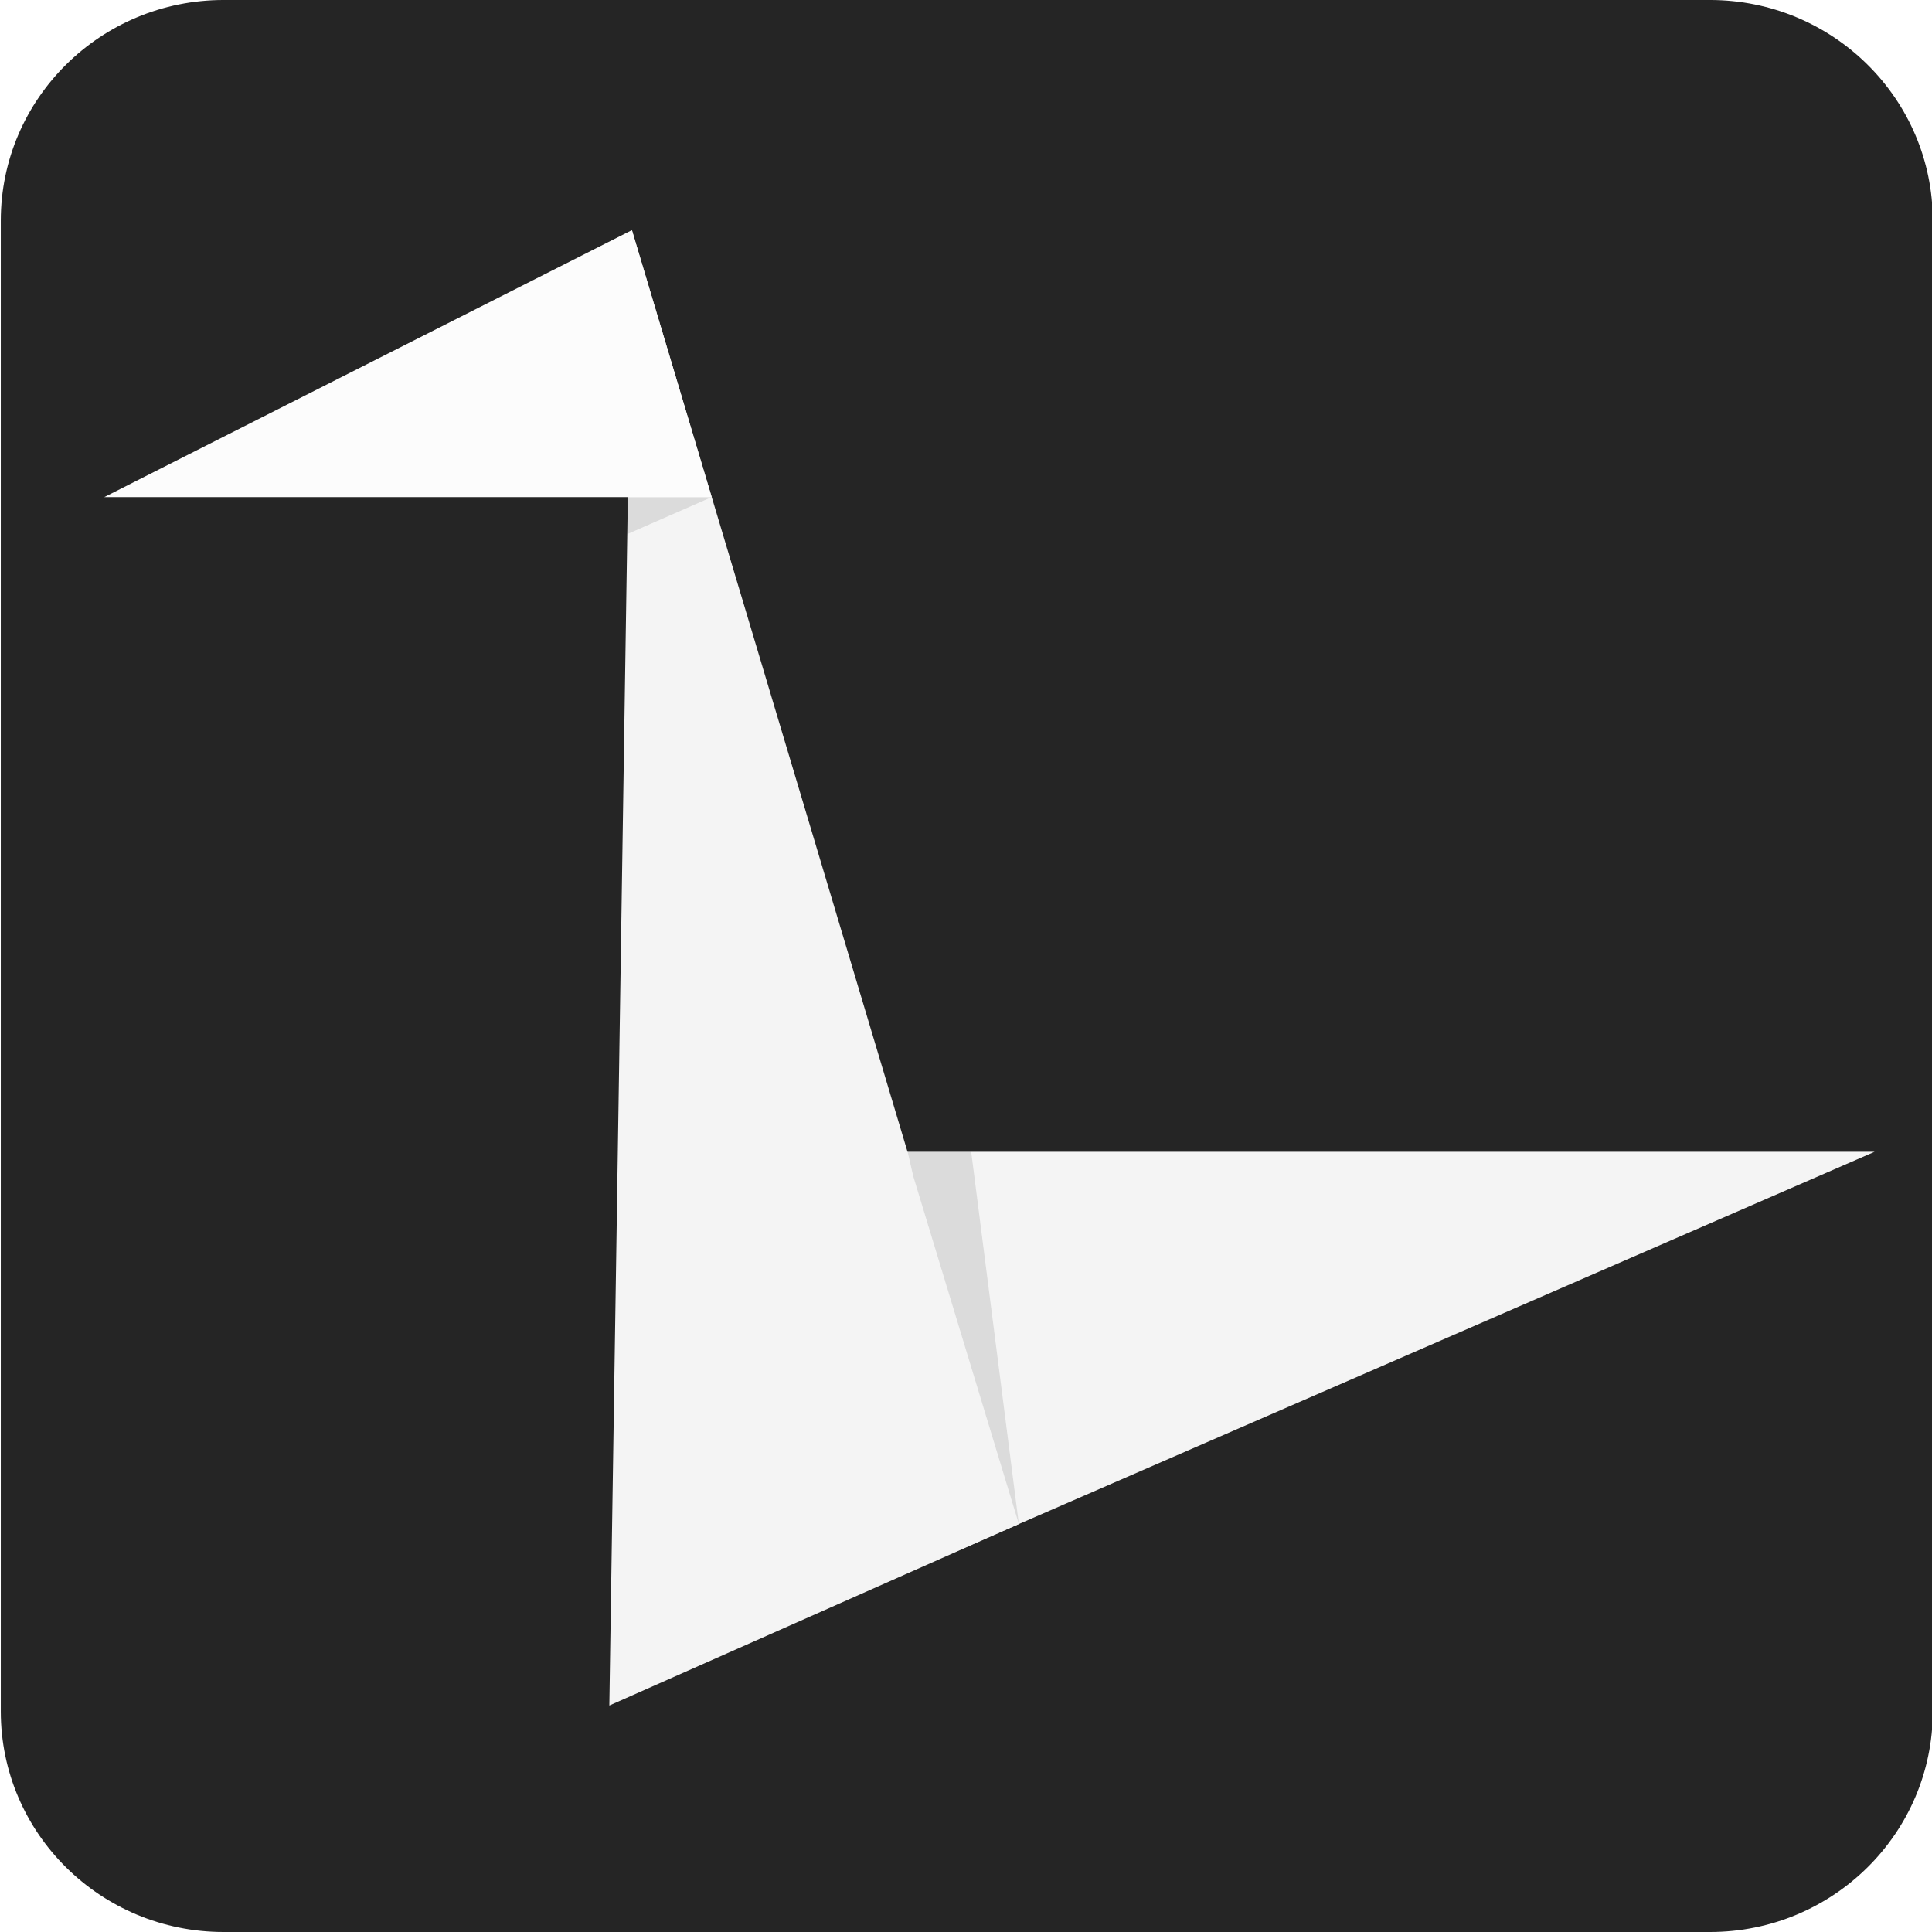
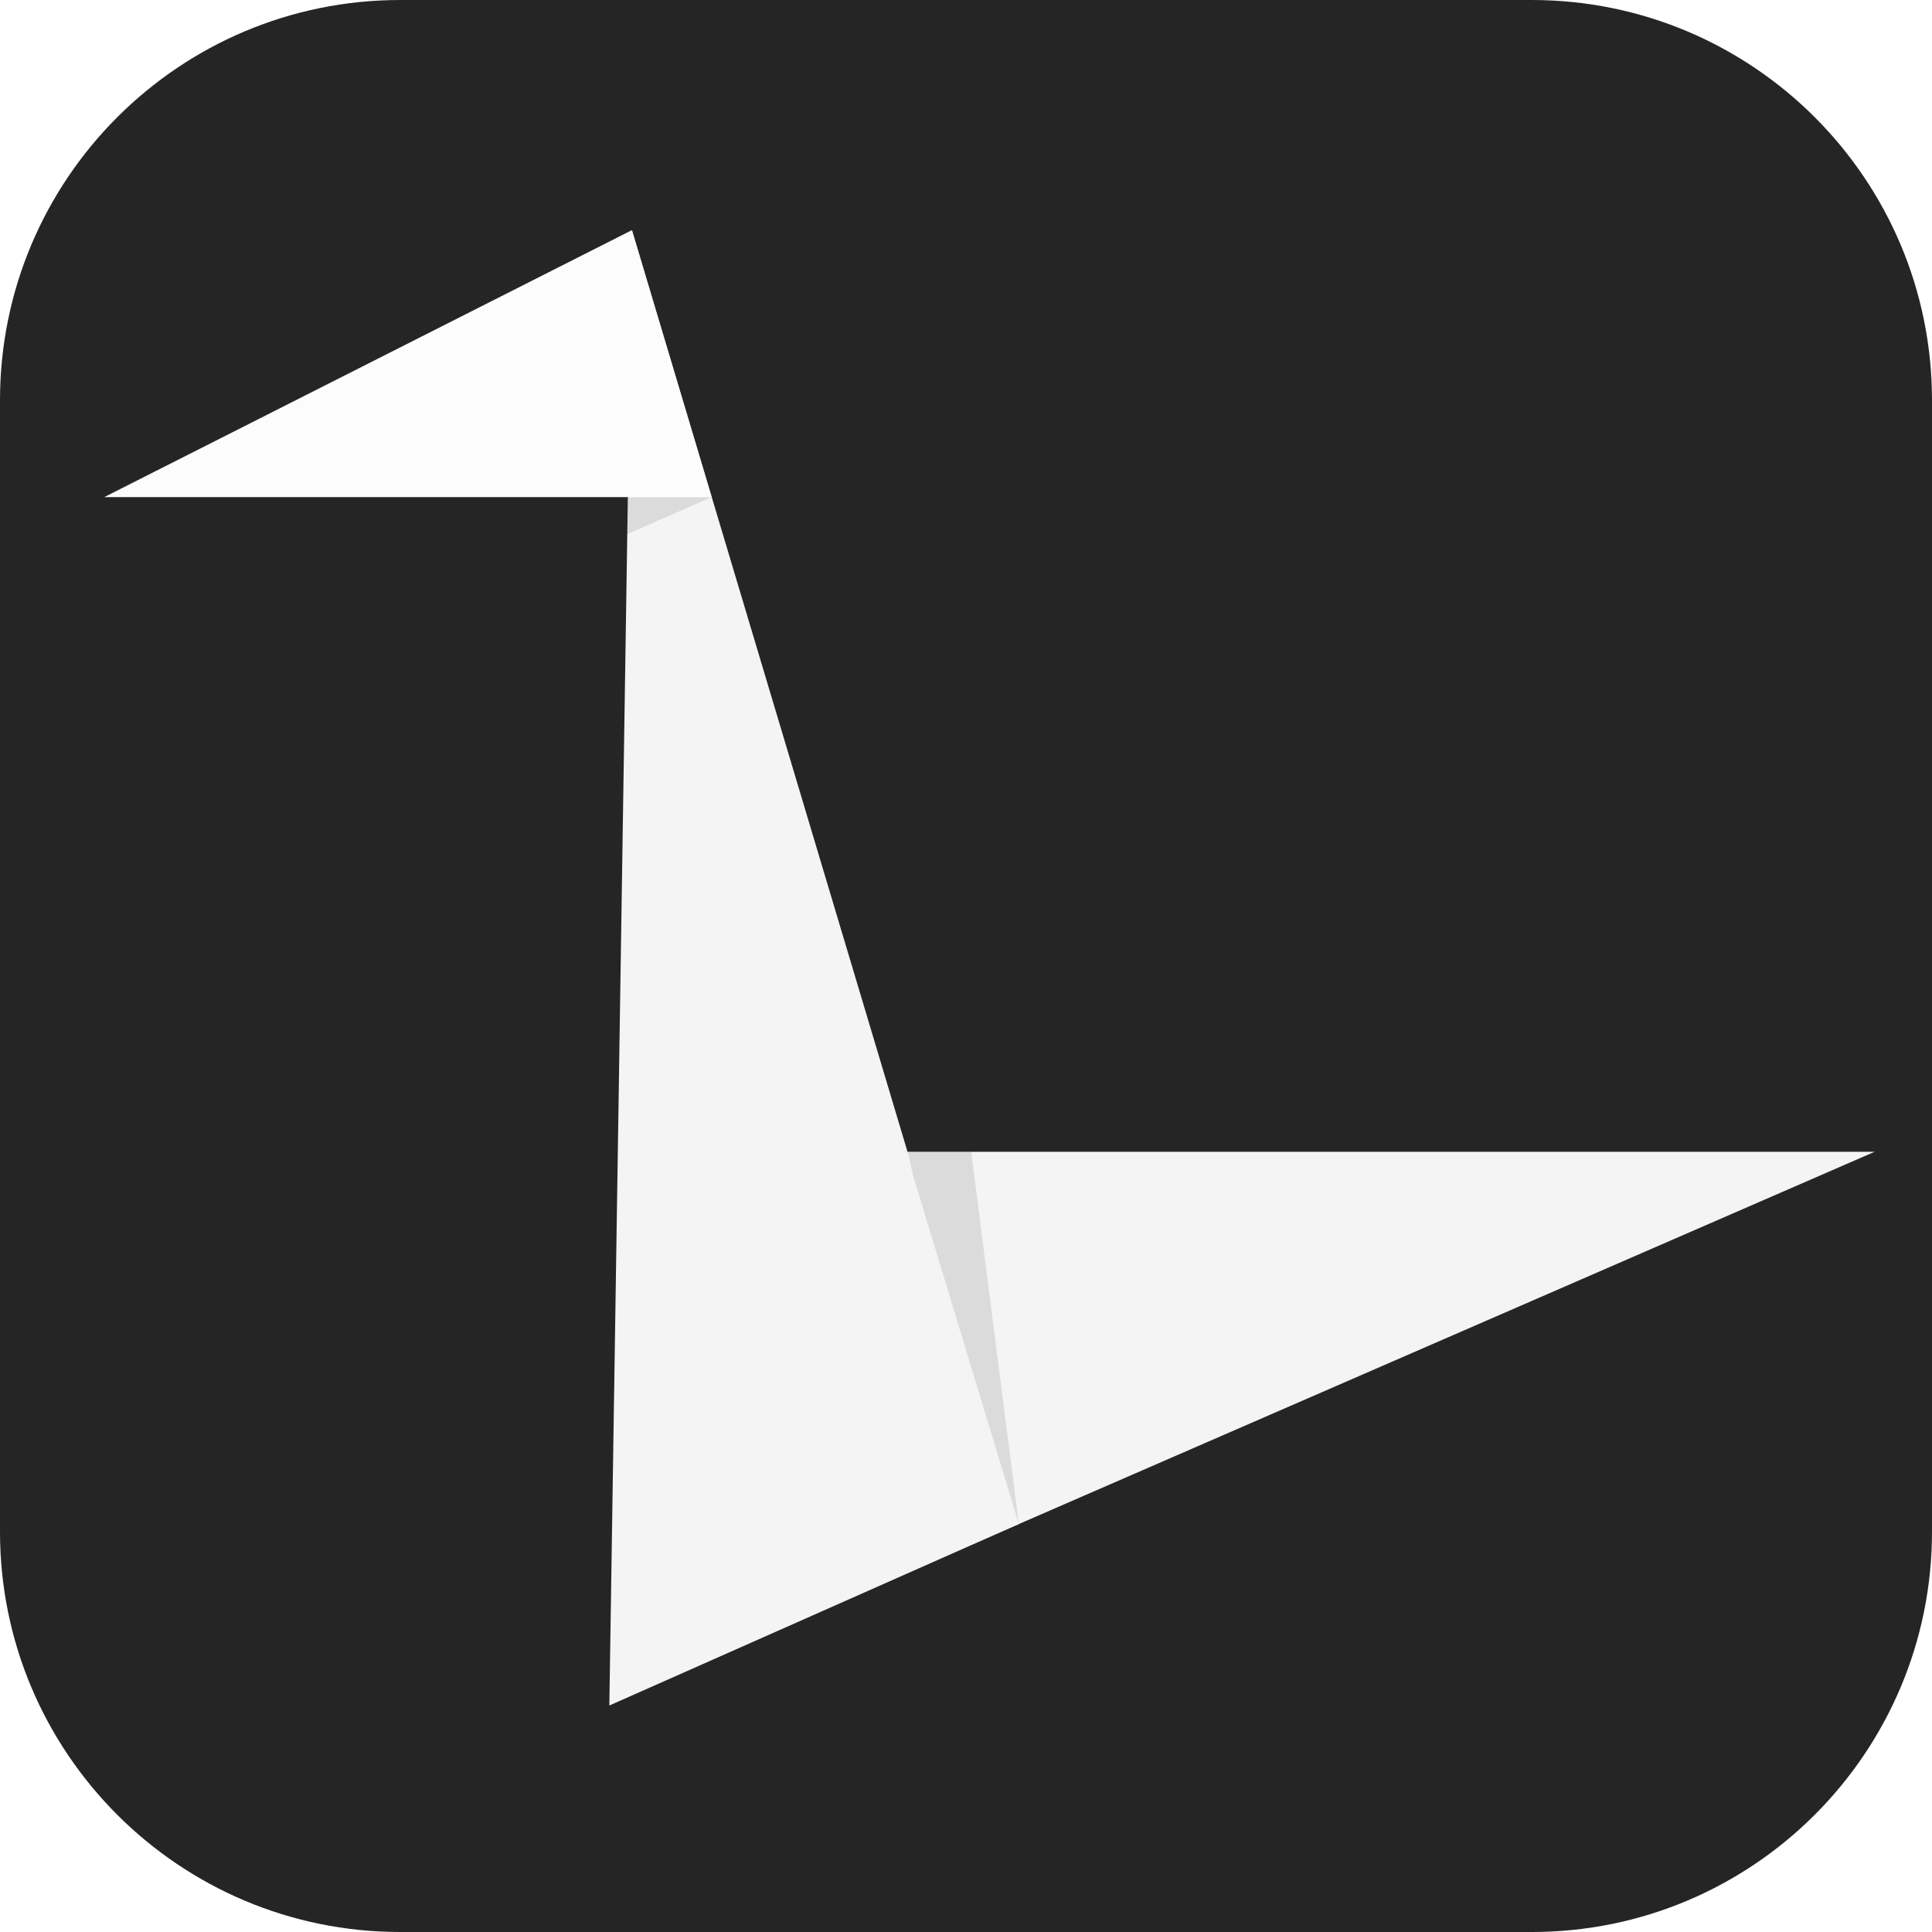
<svg xmlns="http://www.w3.org/2000/svg" xmlns:ns1="http://vectornator.io" style="fill-rule:evenodd;clip-rule:evenodd;stroke-linecap:round;stroke-linejoin:round;" xml:space="preserve" version="1.1" viewBox="0 0 600 600">
  <defs />
  <g id="g897" ns1:layerName="g897">
    <path stroke="#979797" stroke-width="0.608" d="M100.304+300C100.304+189.691+189.711+100.268+300+100.268C410.289+100.268+499.696+189.691+499.696+300C499.696+410.309+410.289+499.732+300+499.732C189.711+499.732+100.304+410.309+100.304+300Z" fill="#252525" stroke-linecap="butt" opacity="0" stroke-linejoin="miter" />
-     <path stroke="#063f12" stroke-opacity="0" stroke-width="1.73" d="M69.455-0.002L531.034-0.002C569.258-0.002+600.245+30.68+600.245+68.529L600.245+531.469C600.245+569.318+569.258+600+531.034+600L69.455+600C31.231+600+0.245+569.318+0.245+531.469L0.245+68.529C0.245+30.68+31.231-0.002+69.455-0.002Z" fill="#252525" stroke-linecap="butt" opacity="1" stroke-linejoin="miter" />
+     <path stroke="#063f12" stroke-opacity="0" stroke-width="1.73" d="M124.31+0L475.69+0C544.345+0+600+55.656+600+124.31L600+475.692C600+544.347+544.345+600.002+475.69+600.002L124.31+600.002C55.655+600.002+0+544.347+0+475.692L0+124.31C0+55.656+55.656+0+124.31+0Z" fill="#252525" stroke-linecap="butt" opacity="1" stroke-linejoin="miter" />
    <path d="M189.873+528.347L582.193+357.691L193.363+357.691L189.873+528.347Z" opacity="1" fill="#f4f4f4" />
    <path d="M316.407+473.302L196.252+71.473L189.235+529.661L316.407+473.302Z" opacity="1" fill="#f4f4f4" />
    <path d="M194.685+154.382L221.013+154.382L194.685+165.918L194.685+154.382Z" fill-opacity="0.142" fill="#444444" opacity="1" />
    <path d="M281.883+357.691L301.609+357.691L316.407+473.266L283.601+365.205L281.883+357.691Z" fill-opacity="0.142" fill="#444444" opacity="1" />
    <path d="M196.245+71.473L32.379+154.382L221.013+154.382L196.245+71.473Z" opacity="1" fill="#fcfcfc" />
    <path stroke="#063f12" stroke-opacity="0" stroke-width="0.608" d="M318.777+147.642C318.777+84.511+369.955+33.334+433.087+33.334C496.219+33.334+547.398+84.511+547.398+147.642C547.398+210.772+496.219+261.95+433.087+261.95C369.955+261.95+318.777+210.772+318.777+147.642Z" fill="#b81818" stroke-linecap="butt" opacity="0" stroke-linejoin="miter" />
  </g>
</svg>
